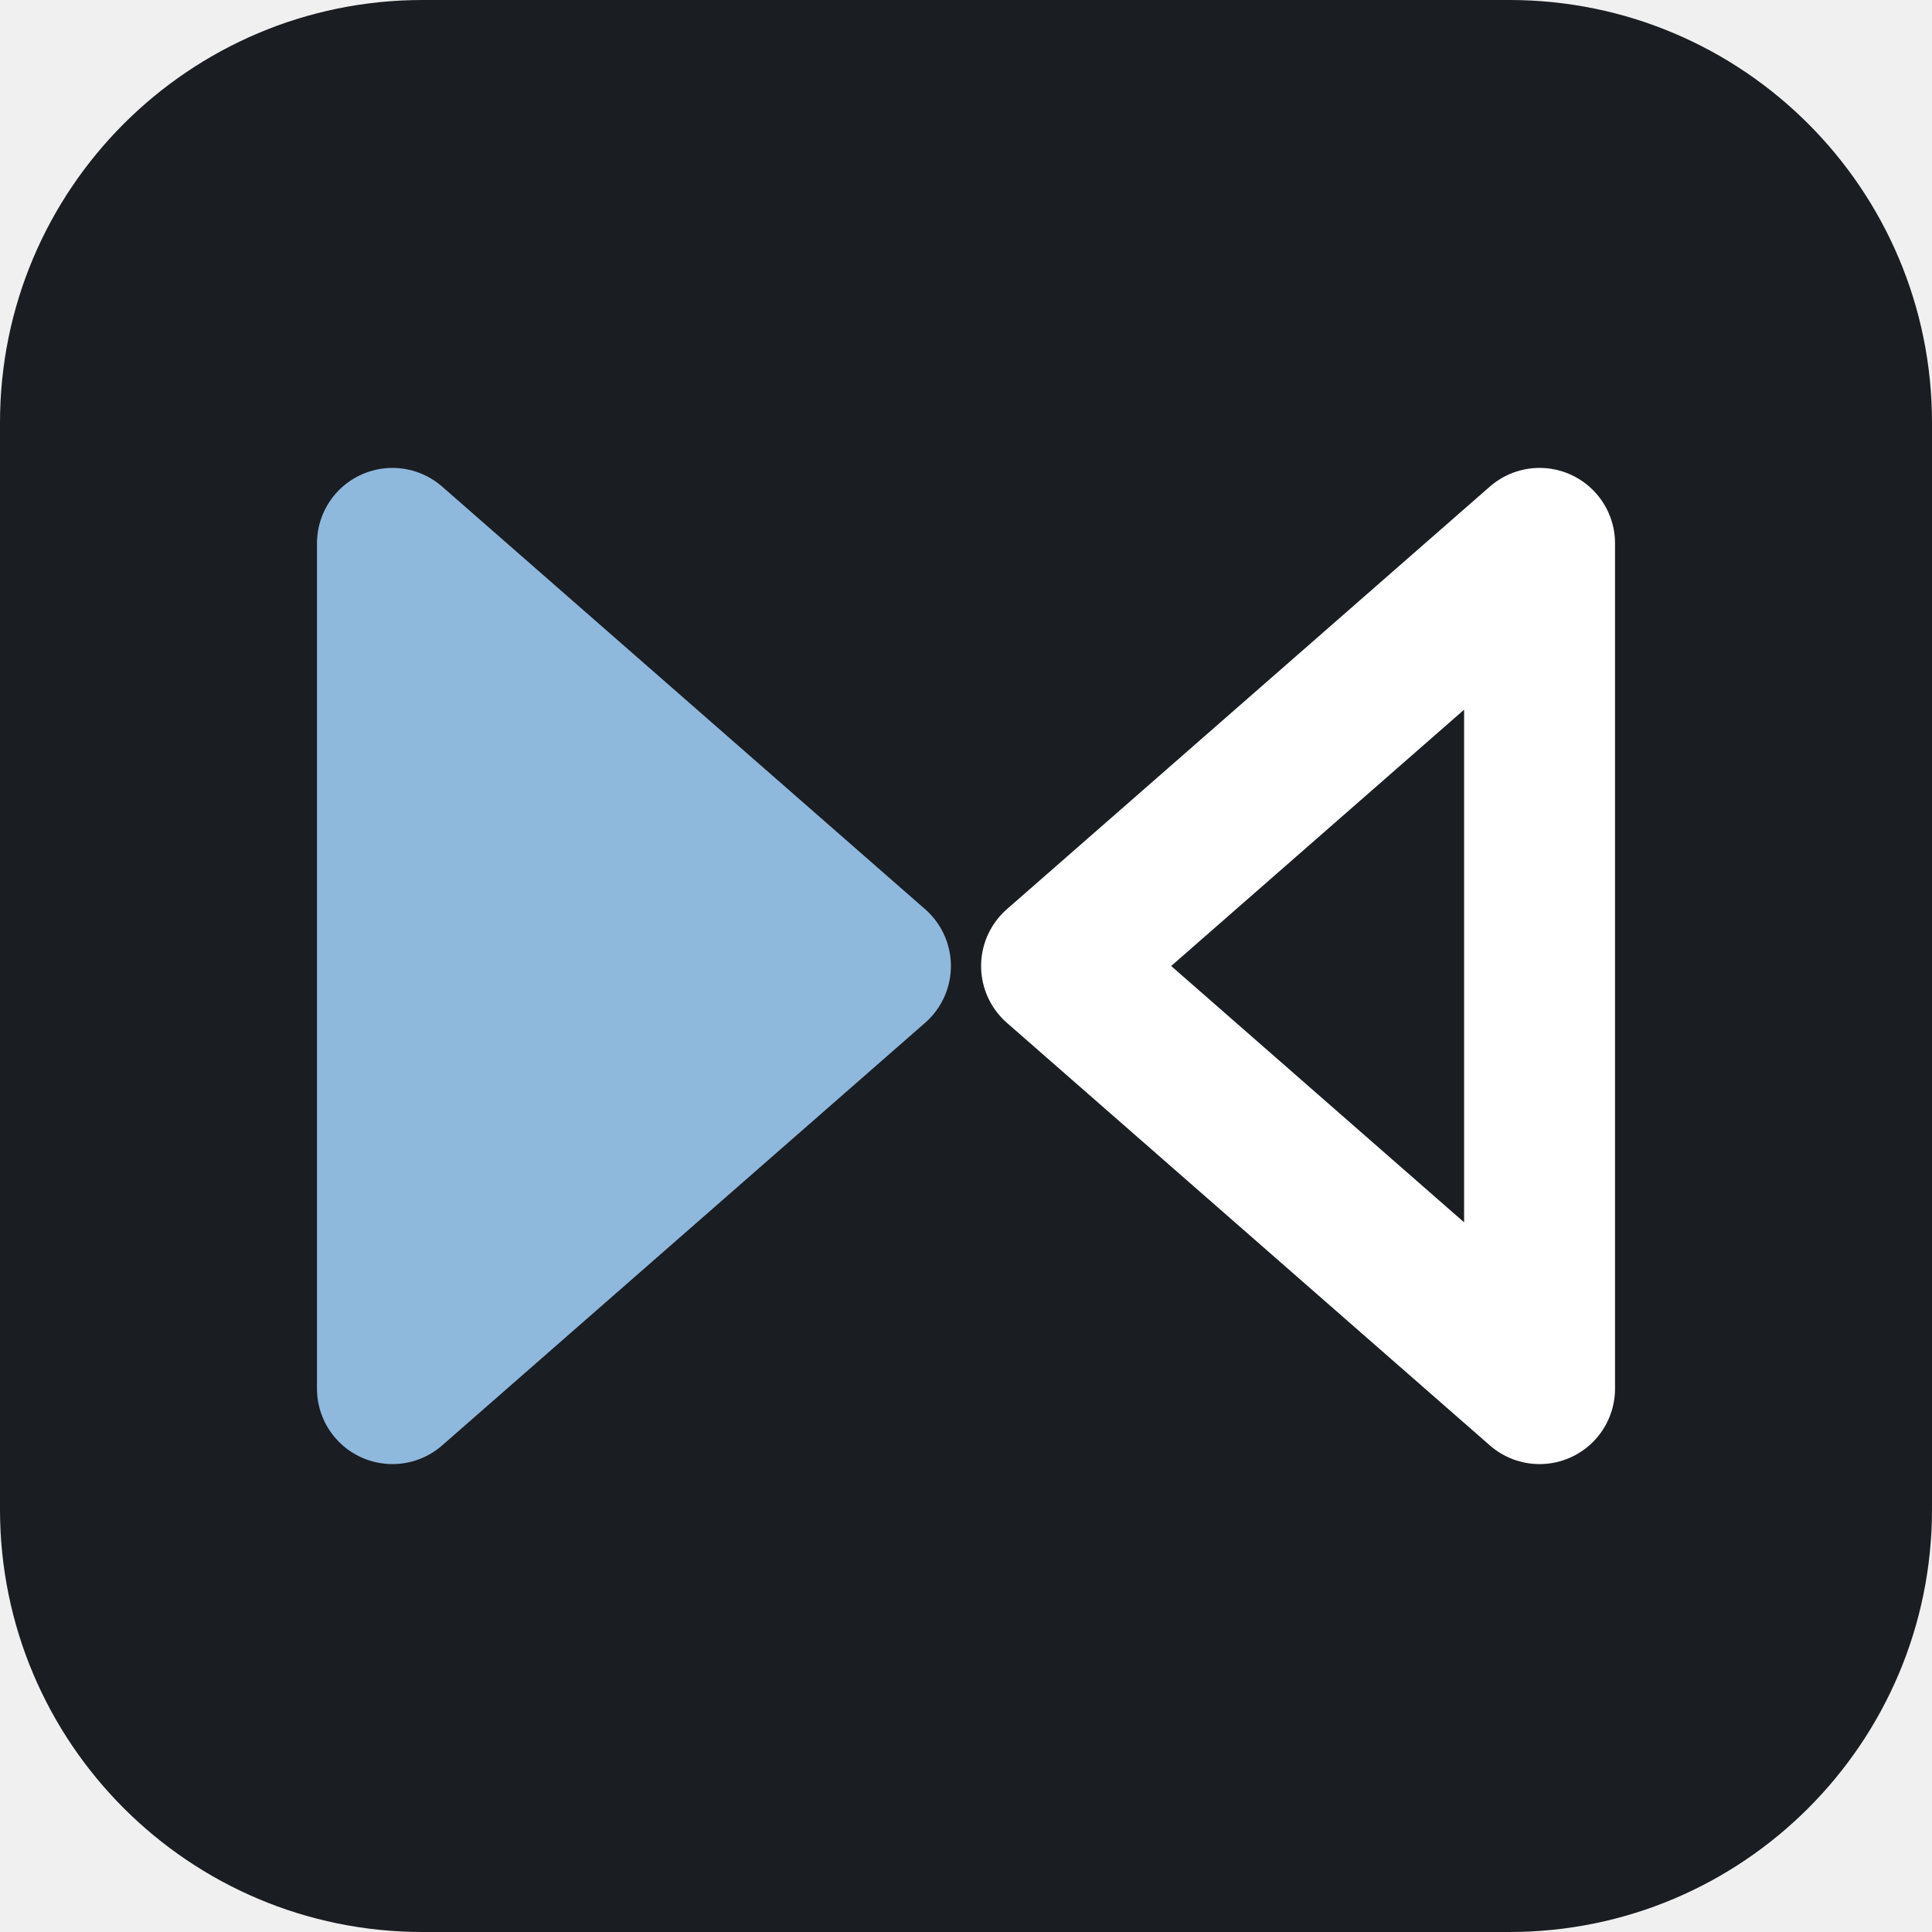
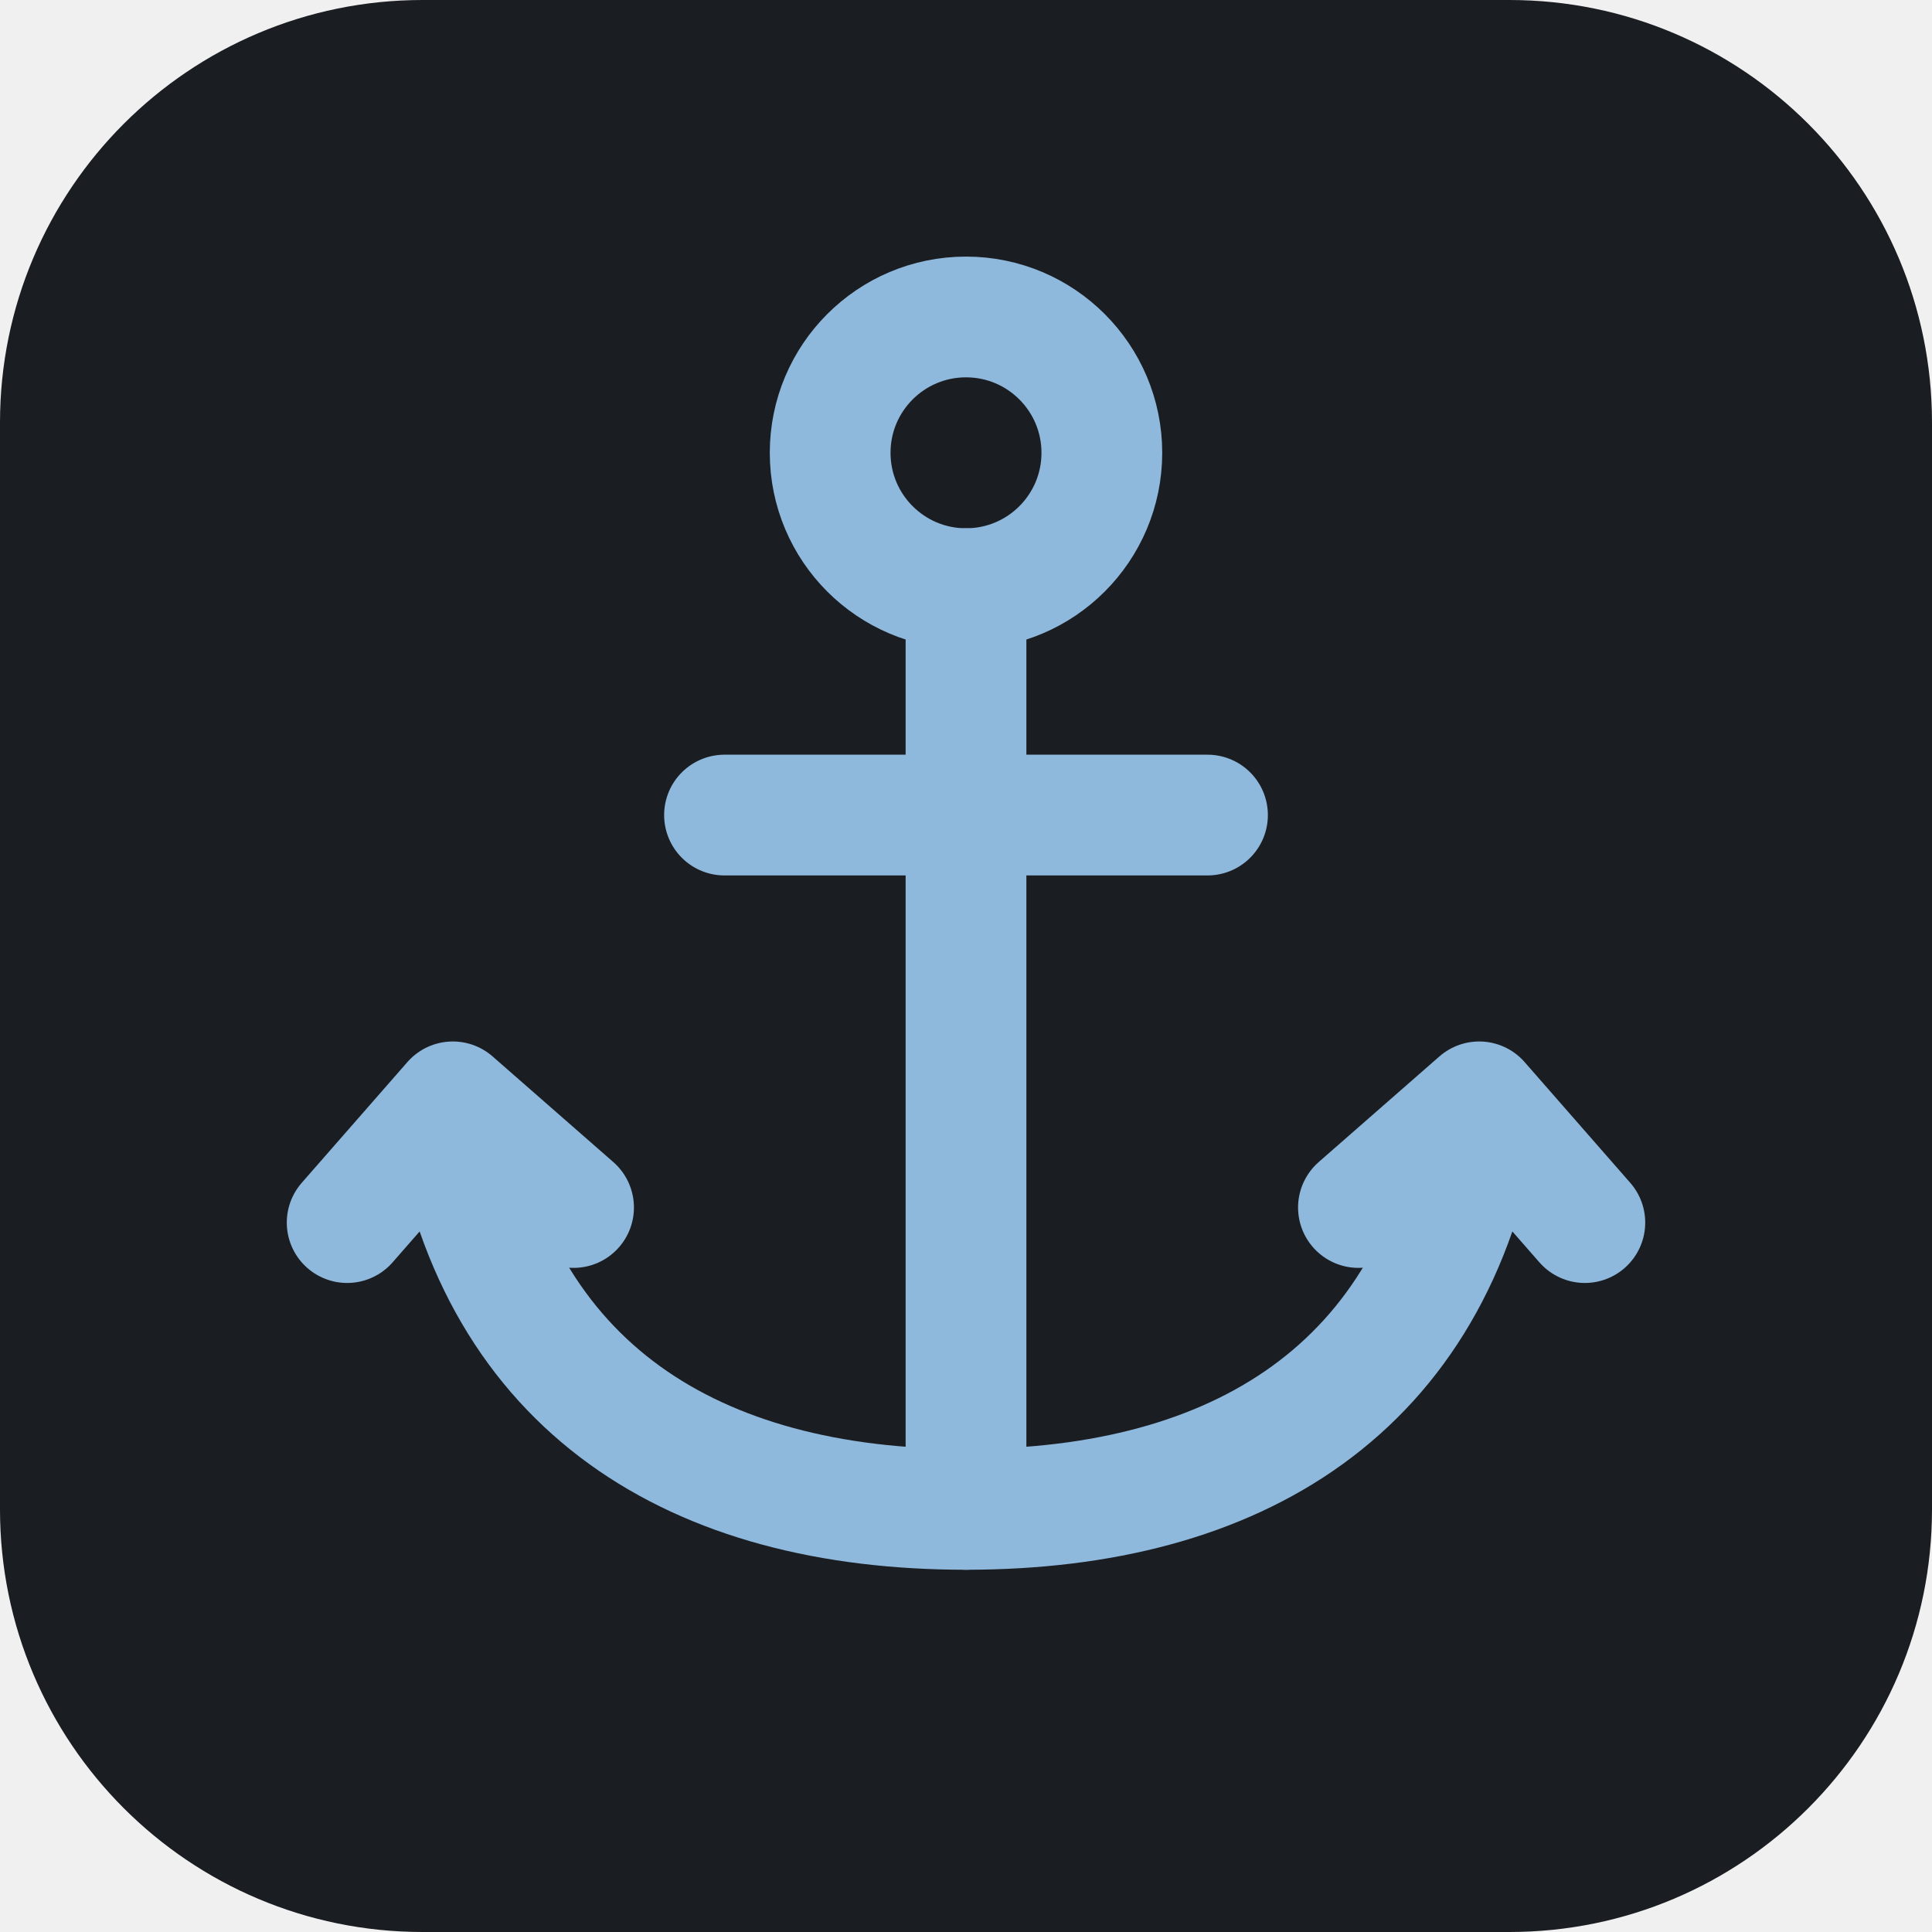
<svg xmlns="http://www.w3.org/2000/svg" viewBox="0 0 64 64">
  <rect width="64" height="64" rx="14" fill="#1a1d21" />
-   <path d="M13 18 L29 32 L13 46 Z" fill="#8fb8dd" stroke="#8fb8dd" stroke-width="5" stroke-linejoin="round" />
-   <path d="M51 18 L35 32 L51 46 Z" fill="none" stroke="#ffffff" stroke-width="5" stroke-linejoin="round" />
+   <g fill="none" stroke="#8fb8dd" stroke-width="4" stroke-linecap="round" stroke-linejoin="round">
+     <circle cx="32" cy="15" r="4.5" />
+     <path d="M32 19.5 V50" />
+     <path d="M24 27 H40" />
+     <path d="M15 37 C16.5 46 23 50 32 50 C41 50 47.5 46 49 37" />
+     <path d="M11.5 40.5 L15 36.5 L19 40" />
+     <path d="M52.5 40.5 L49 36.5 L45 40" />
+   </g>
</svg>
